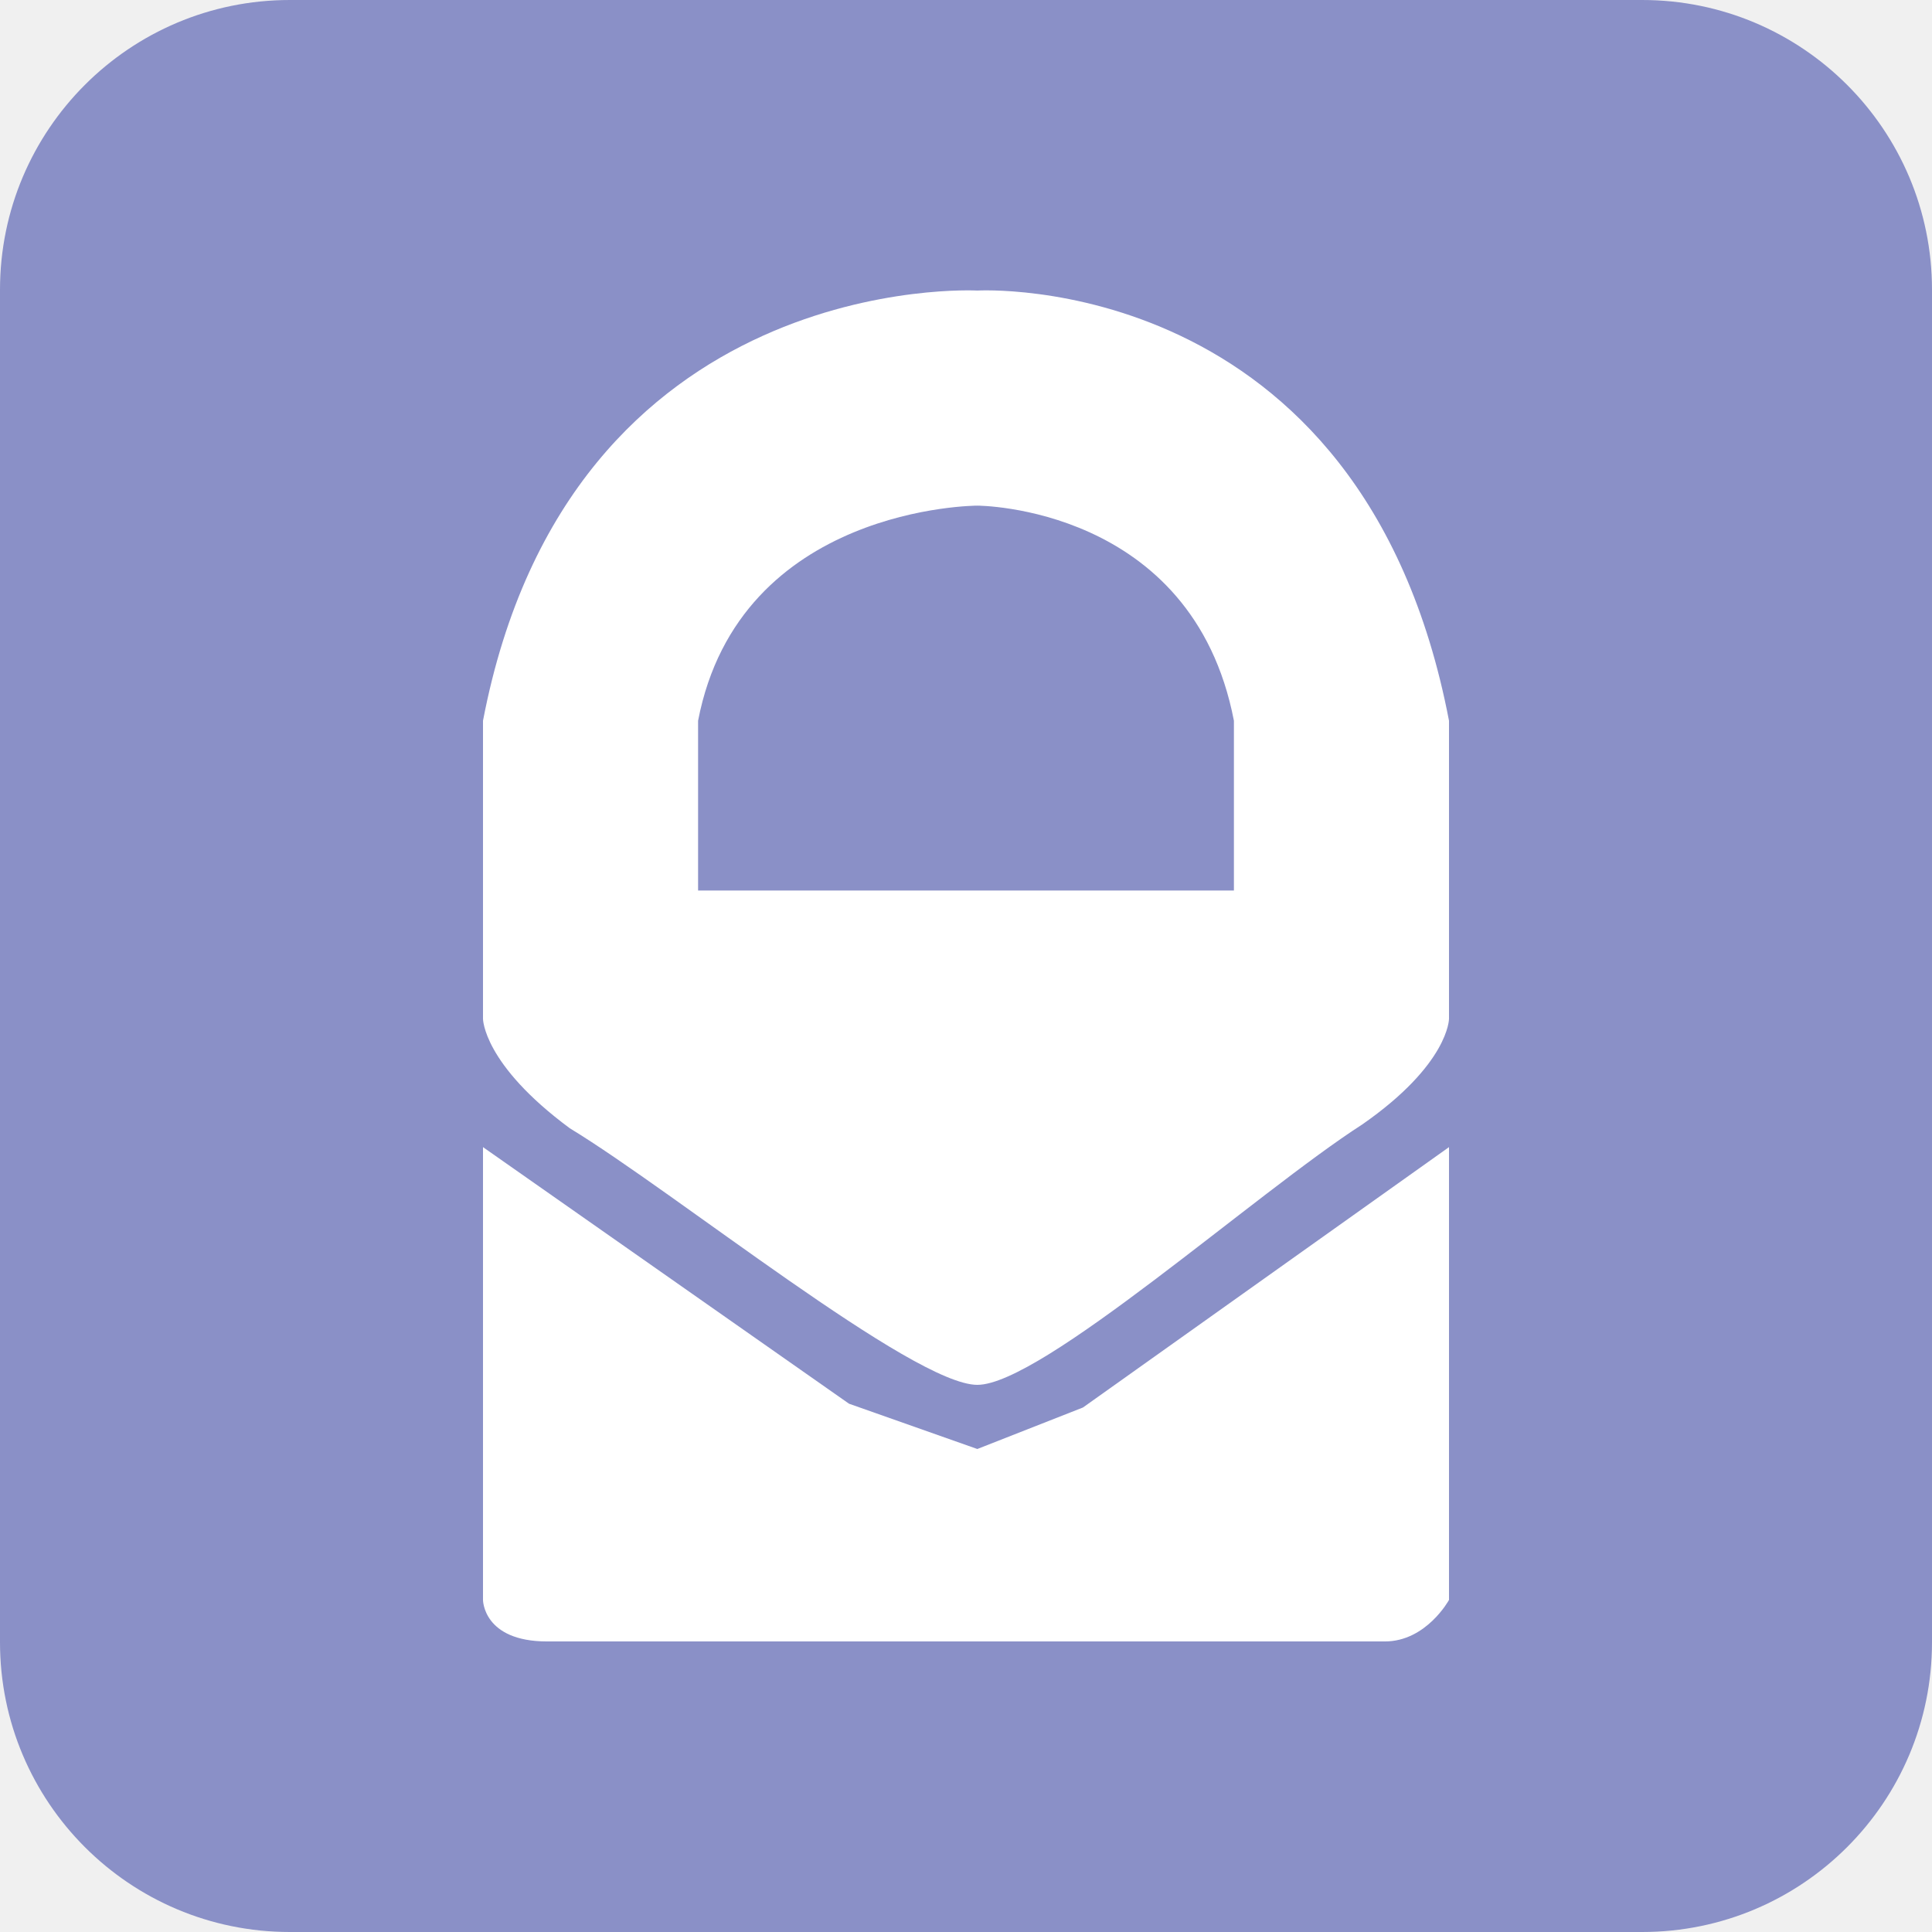
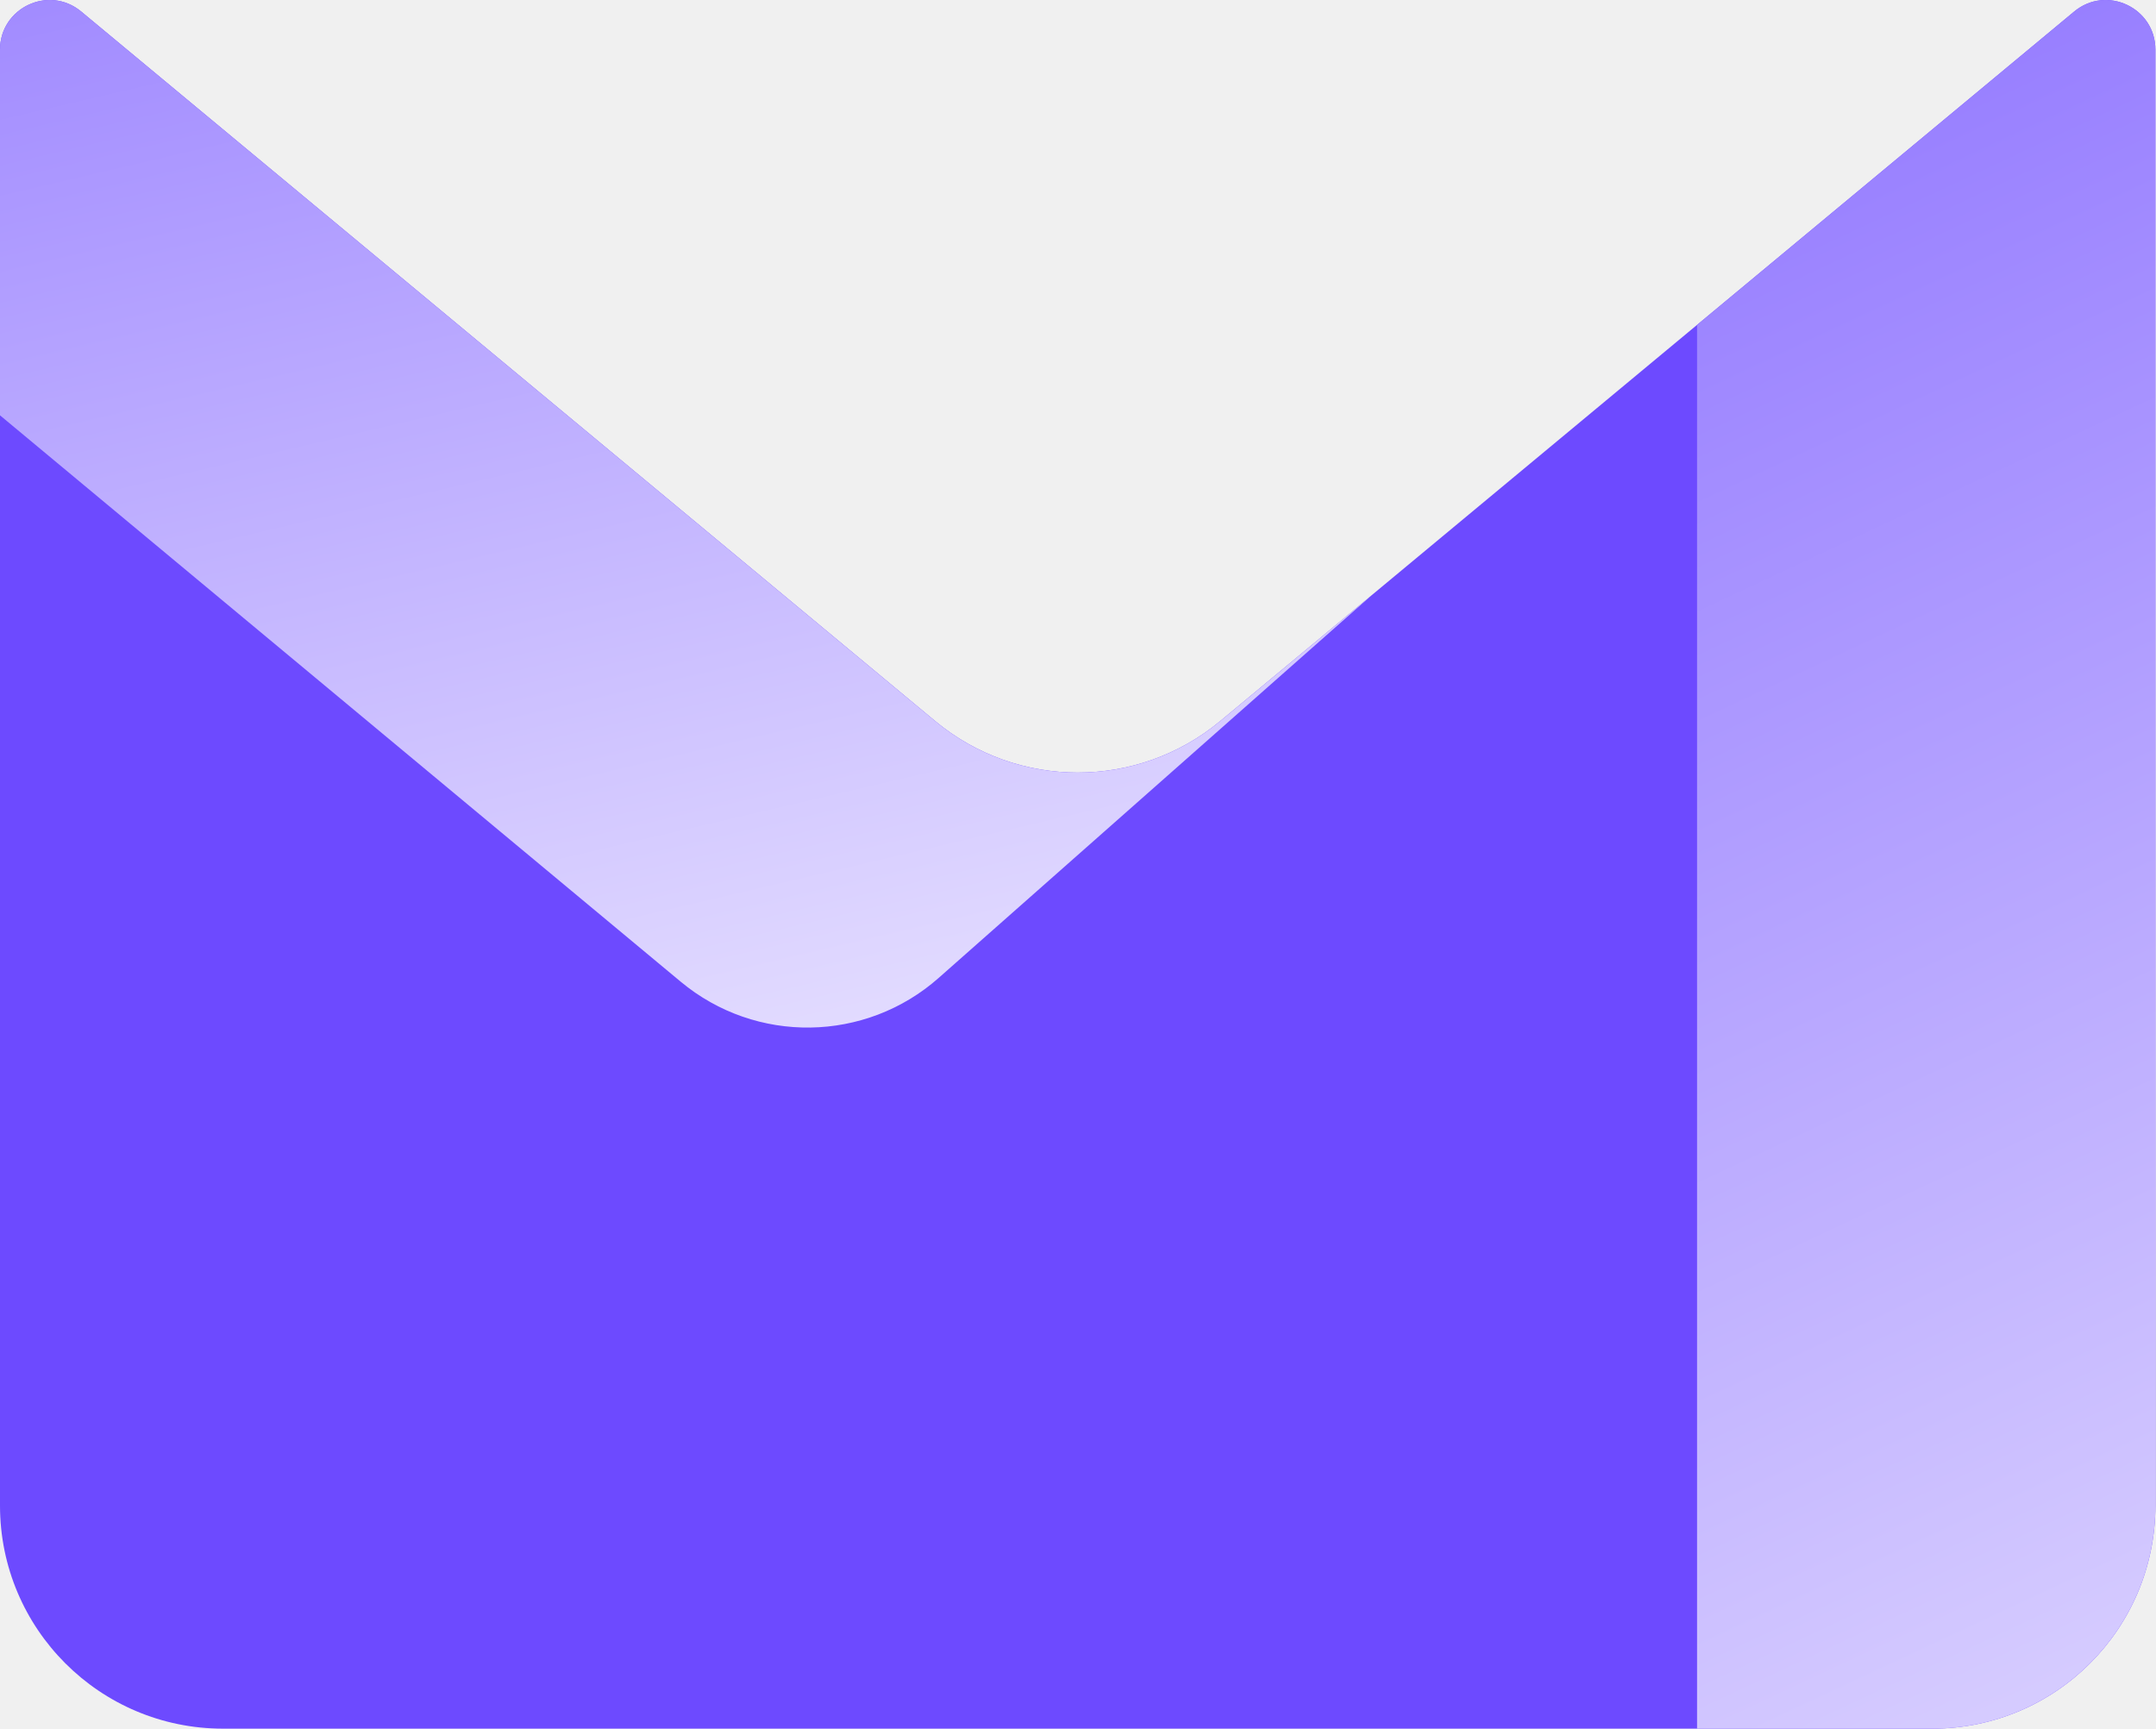
- <svg xmlns="http://www.w3.org/2000/svg" aria-label="ProtonMail" role="img" viewBox="0 0 512 512">
-   <rect width="512" height="512" rx="15%" fill="#8A90C7" />
-   <g fill="#fff">
-     <path d="M259 77s-108-6-131 114v79s0 12 23 29c28 17 91 68 108 68s74-51 102-69c23-16 23-28 23-28v-79C361 71 259 77 259 77zm68 159H185v-45c11-57 74-57 74-57s57 0 68 57v45z" />
-     <path d="M259 384l-34-12-97-68v120s0 11 17 11h222c11 0 17-11 17-11V304l-97 69-28 11z" />
-   </g>
+ <svg xmlns="http://www.w3.org/2000/svg" width="979" height="785" viewBox="0 0 979 785" fill="none">
+   <path d="M0 22.554C0 3.486 22.212 -6.946 36.874 5.236L424.677 327.46C462.177 358.619 516.546 358.619 554.046 327.46L941.85 5.236C956.511 -6.946 978.723 3.486 978.723 22.554V683.7C978.723 739.646 933.393 785 877.476 785H101.247C45.33 785 0 739.646 0 683.7V22.554Z" fill="#6D4AFF" />
+   <path fill-rule="evenodd" clip-rule="evenodd" d="M621.492 271.42L621.546 271.464L426.244 444.071C392.975 473.475 343.246 474.216 309.116 445.817L0 188.604V22.554C0 3.486 22.212 -6.946 36.874 5.236L424.677 327.46C462.177 358.619 516.546 358.619 554.046 327.46L621.492 271.42Z" fill="url(#paint0_linear_6150_150885)" />
+   <path fill-rule="evenodd" clip-rule="evenodd" d="M770.604 147.526V785H877.476C933.393 785 978.723 739.642 978.723 683.699V22.555C978.723 3.487 956.51 -6.947 941.849 5.237L770.604 147.526Z" fill="url(#paint1_linear_6150_150885)" />
+   <defs>
+     <linearGradient id="paint0_linear_6150_150885" x1="738.261" y1="384.02" x2="514.95" y2="-568.829" gradientUnits="userSpaceOnUse">
+       <stop stop-color="#E2DBFF" />
+       <stop offset="1" stop-color="#6D4AFF" />
+     </linearGradient>
+     <linearGradient id="paint1_linear_6150_150885" x1="1276.84" y1="1301.35" x2="514.868" y2="-325.532" gradientUnits="userSpaceOnUse">
+       <stop offset="0.271" stop-color="#E2DBFF" />
+       <stop offset="1" stop-color="#6D4AFF" />
+     </linearGradient>
+   </defs>
</svg>
